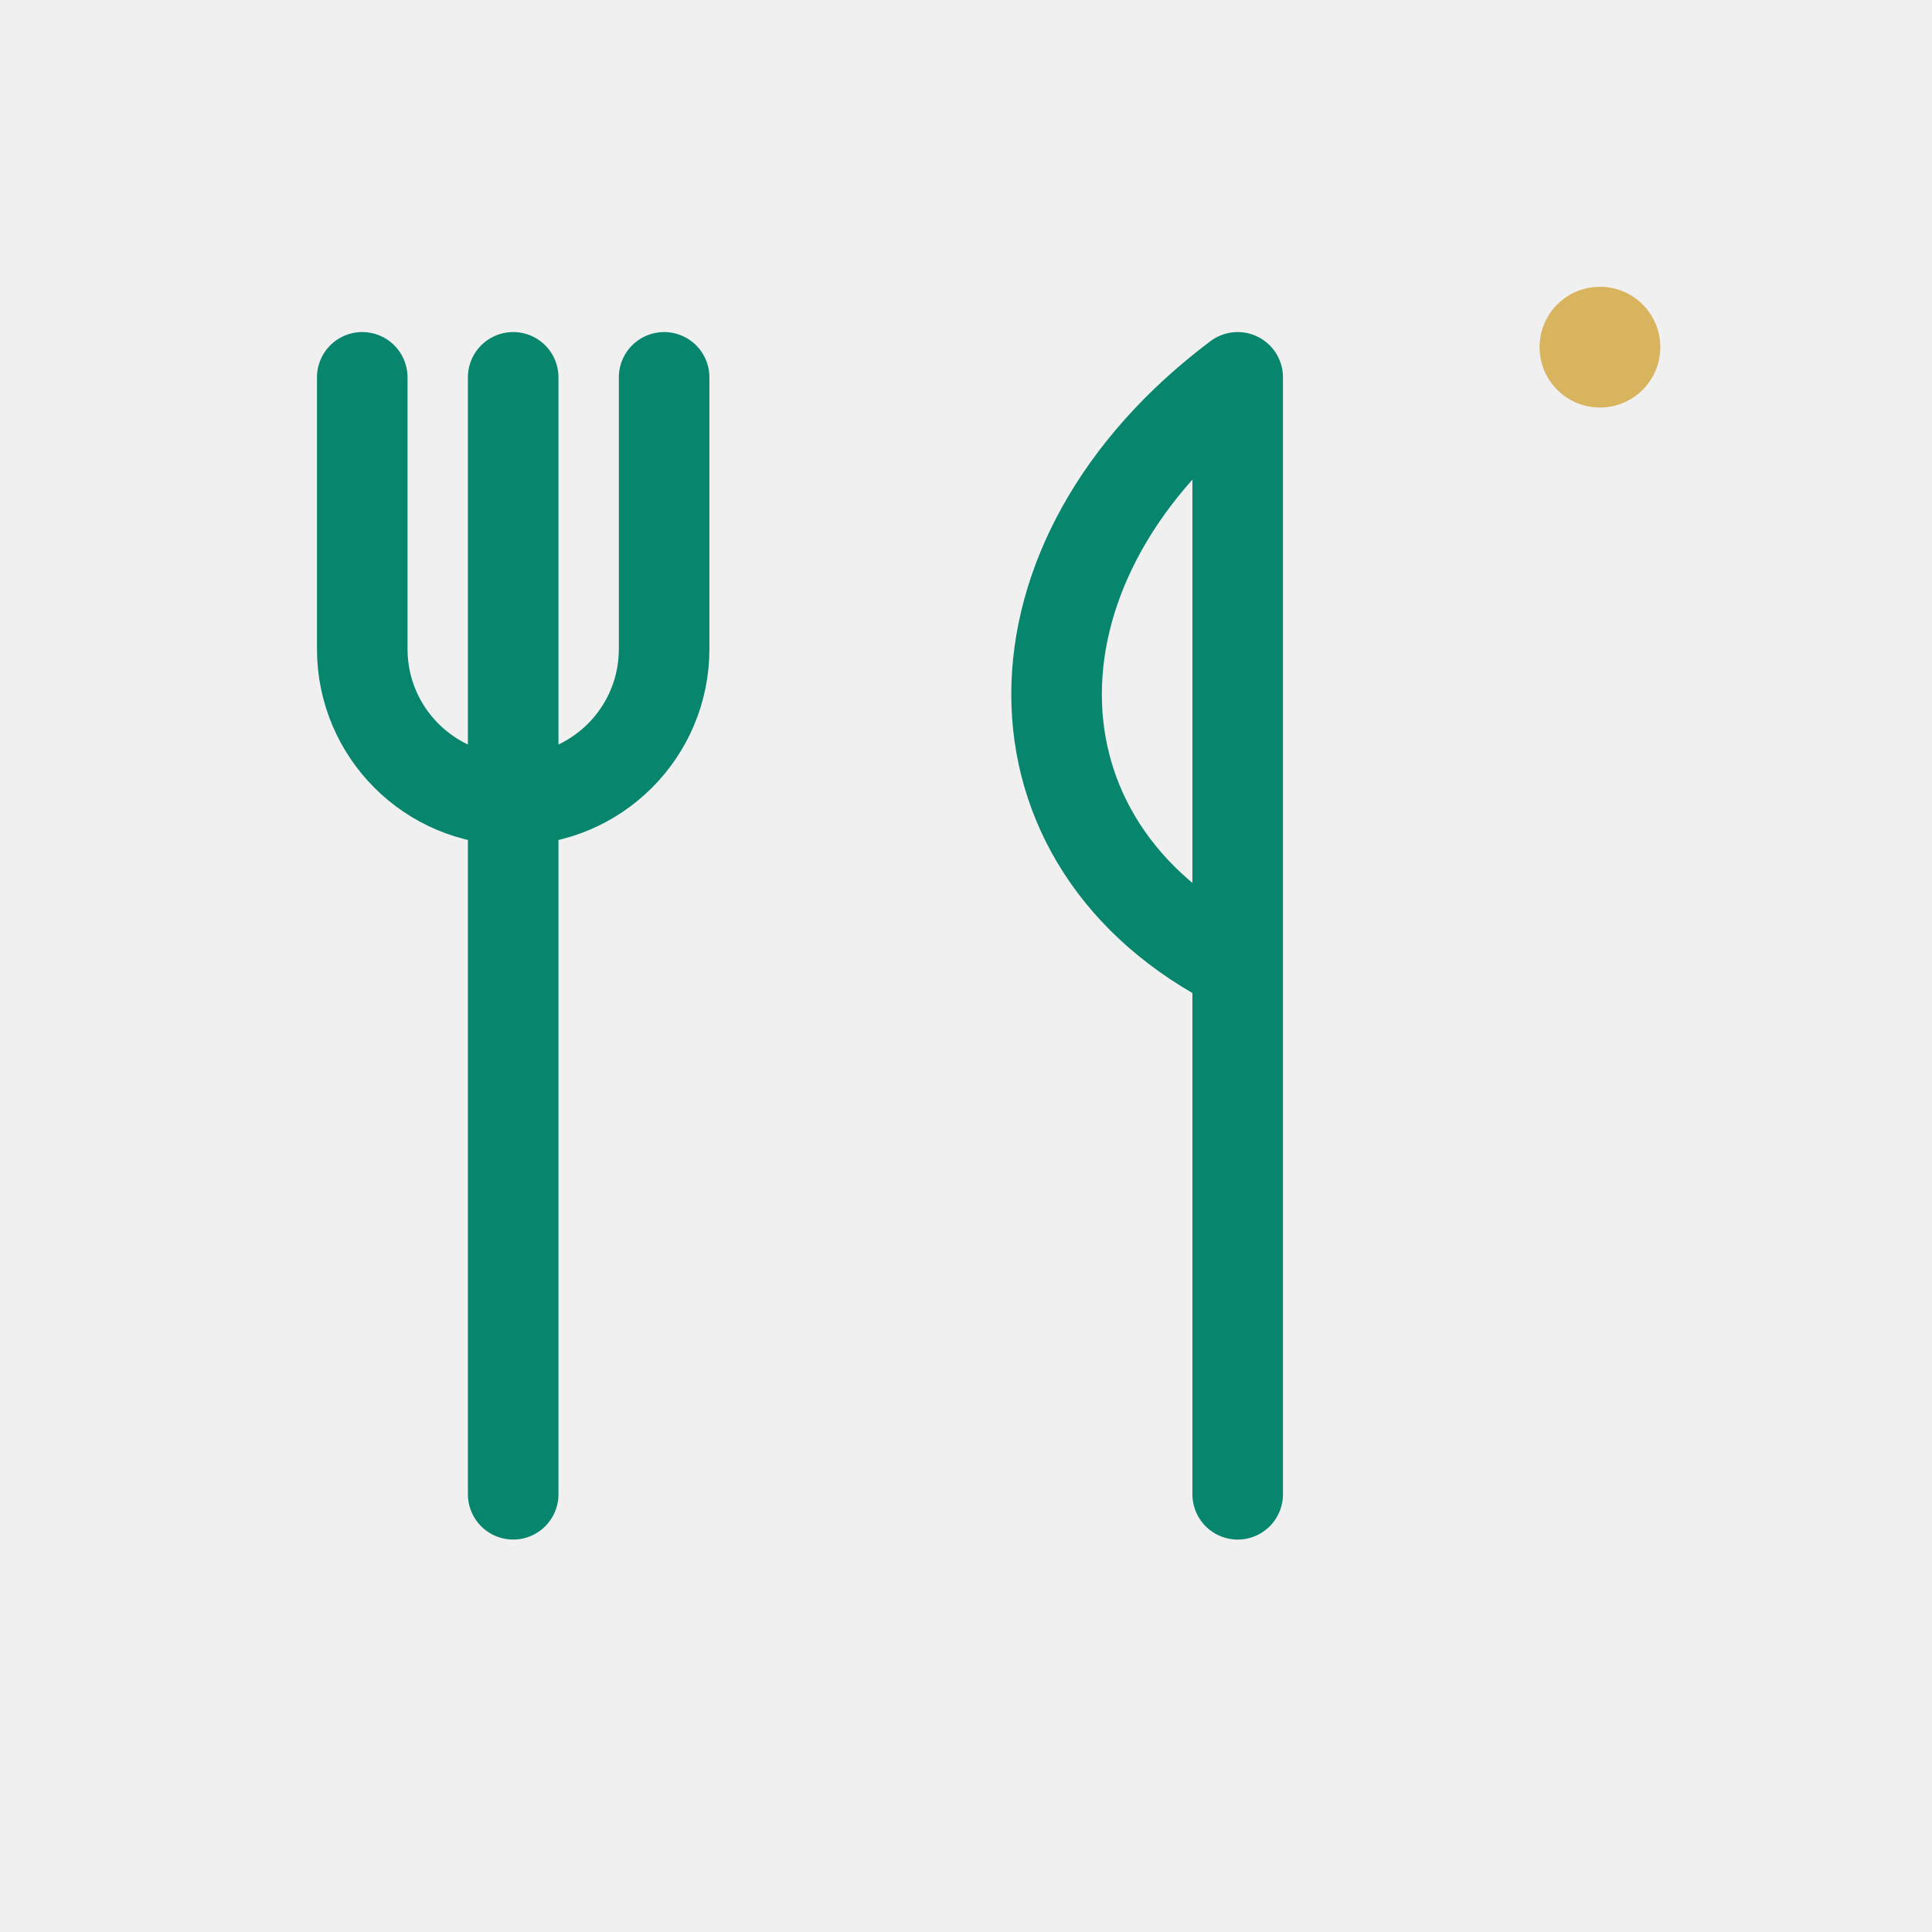
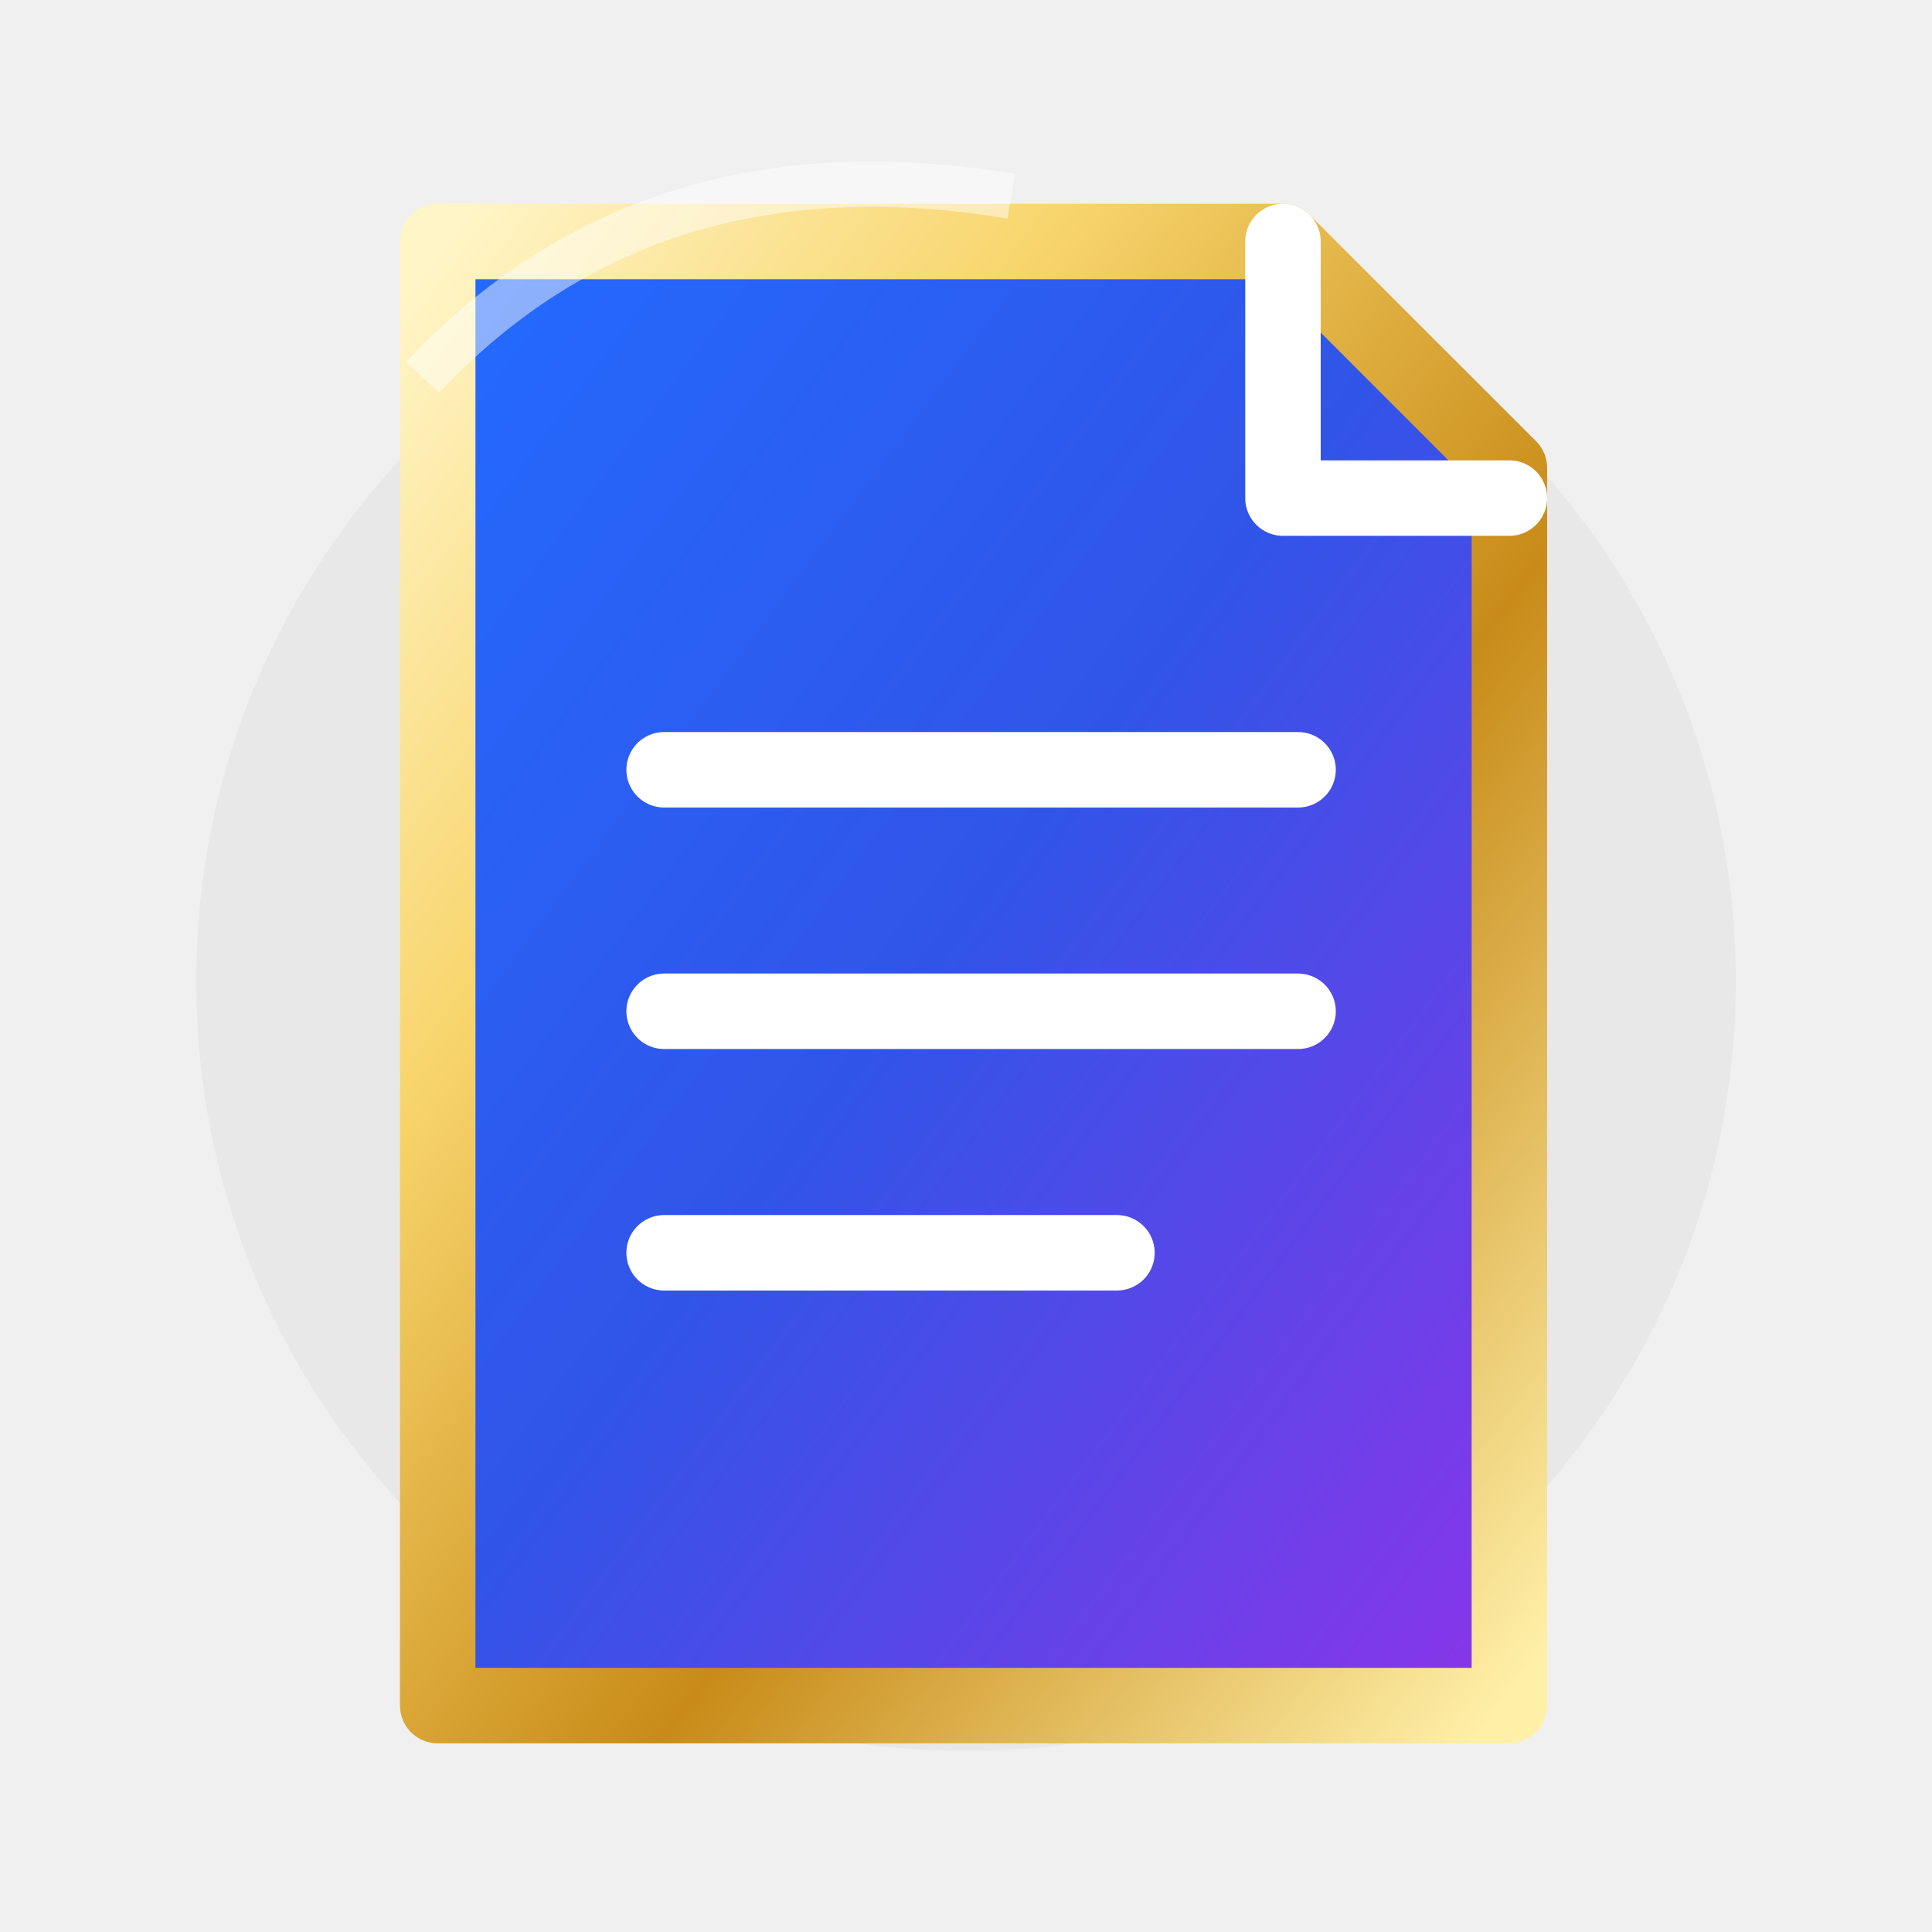
<svg xmlns="http://www.w3.org/2000/svg" width="128" height="128" viewBox="0 0 128 128" role="img" aria-label="قائمة الطعام">
-   <g fill="none" stroke="#07866D" stroke-width="6" stroke-linecap="round" stroke-linejoin="round">
-     <path d="M34 25v35M24 25v18a10 10 0 0 0 20 0V25M34 60v39M82 25v74M82 25c-16 12-16 31 0 39" />
+   <defs>
+     <linearGradient id="royal" x1="0" y1="0" x2="1" y2="1">
+       <stop offset="0" stop-color="#236BFF" />
+       <stop offset=".48" stop-color="#3154E8" />
+       <stop offset="1" stop-color="#8B35E8" />
+     </linearGradient>
+     <linearGradient id="gold" x1="0" y1="0" x2="1" y2="1">
+       <stop offset="0" stop-color="#FFF5C7" />
+       <stop offset=".28" stop-color="#F8D56C" />
+       <stop offset=".62" stop-color="#C88B18" />
+       <stop offset="1" stop-color="#FFF0A8" />
+     </linearGradient>
+     <linearGradient id="tile" x1="0" y1="0" x2="1" y2="1">
+       <stop offset="0" stop-color="#202C56" />
+       <stop offset=".55" stop-color="#11162B" />
+       <stop offset="1" stop-color="#070A14" />
+     </linearGradient>
+   </defs>
+   <circle cx="64" cy="65" r="51" fill="#080B18" opacity=".035" />
+   <g stroke-linecap="round" stroke-linejoin="round">
+     <path d="M29 16h56l15 15v82H29Z" fill="url(#royal)" stroke="url(#gold)" stroke-width="5" />
+     <path d="M85 16v17h15M44 51h42M44 67h42M44 83h30" fill="none" stroke="#fff" stroke-width="5" stroke-linecap="round" />
  </g>
-   <circle cx="106" cy="23" r="4" fill="#D9B45F" />
+   <path d="M28 25Q43 9 67 13" fill="none" stroke="#FFFFFF" stroke-width="3" opacity=".48" />
</svg>
